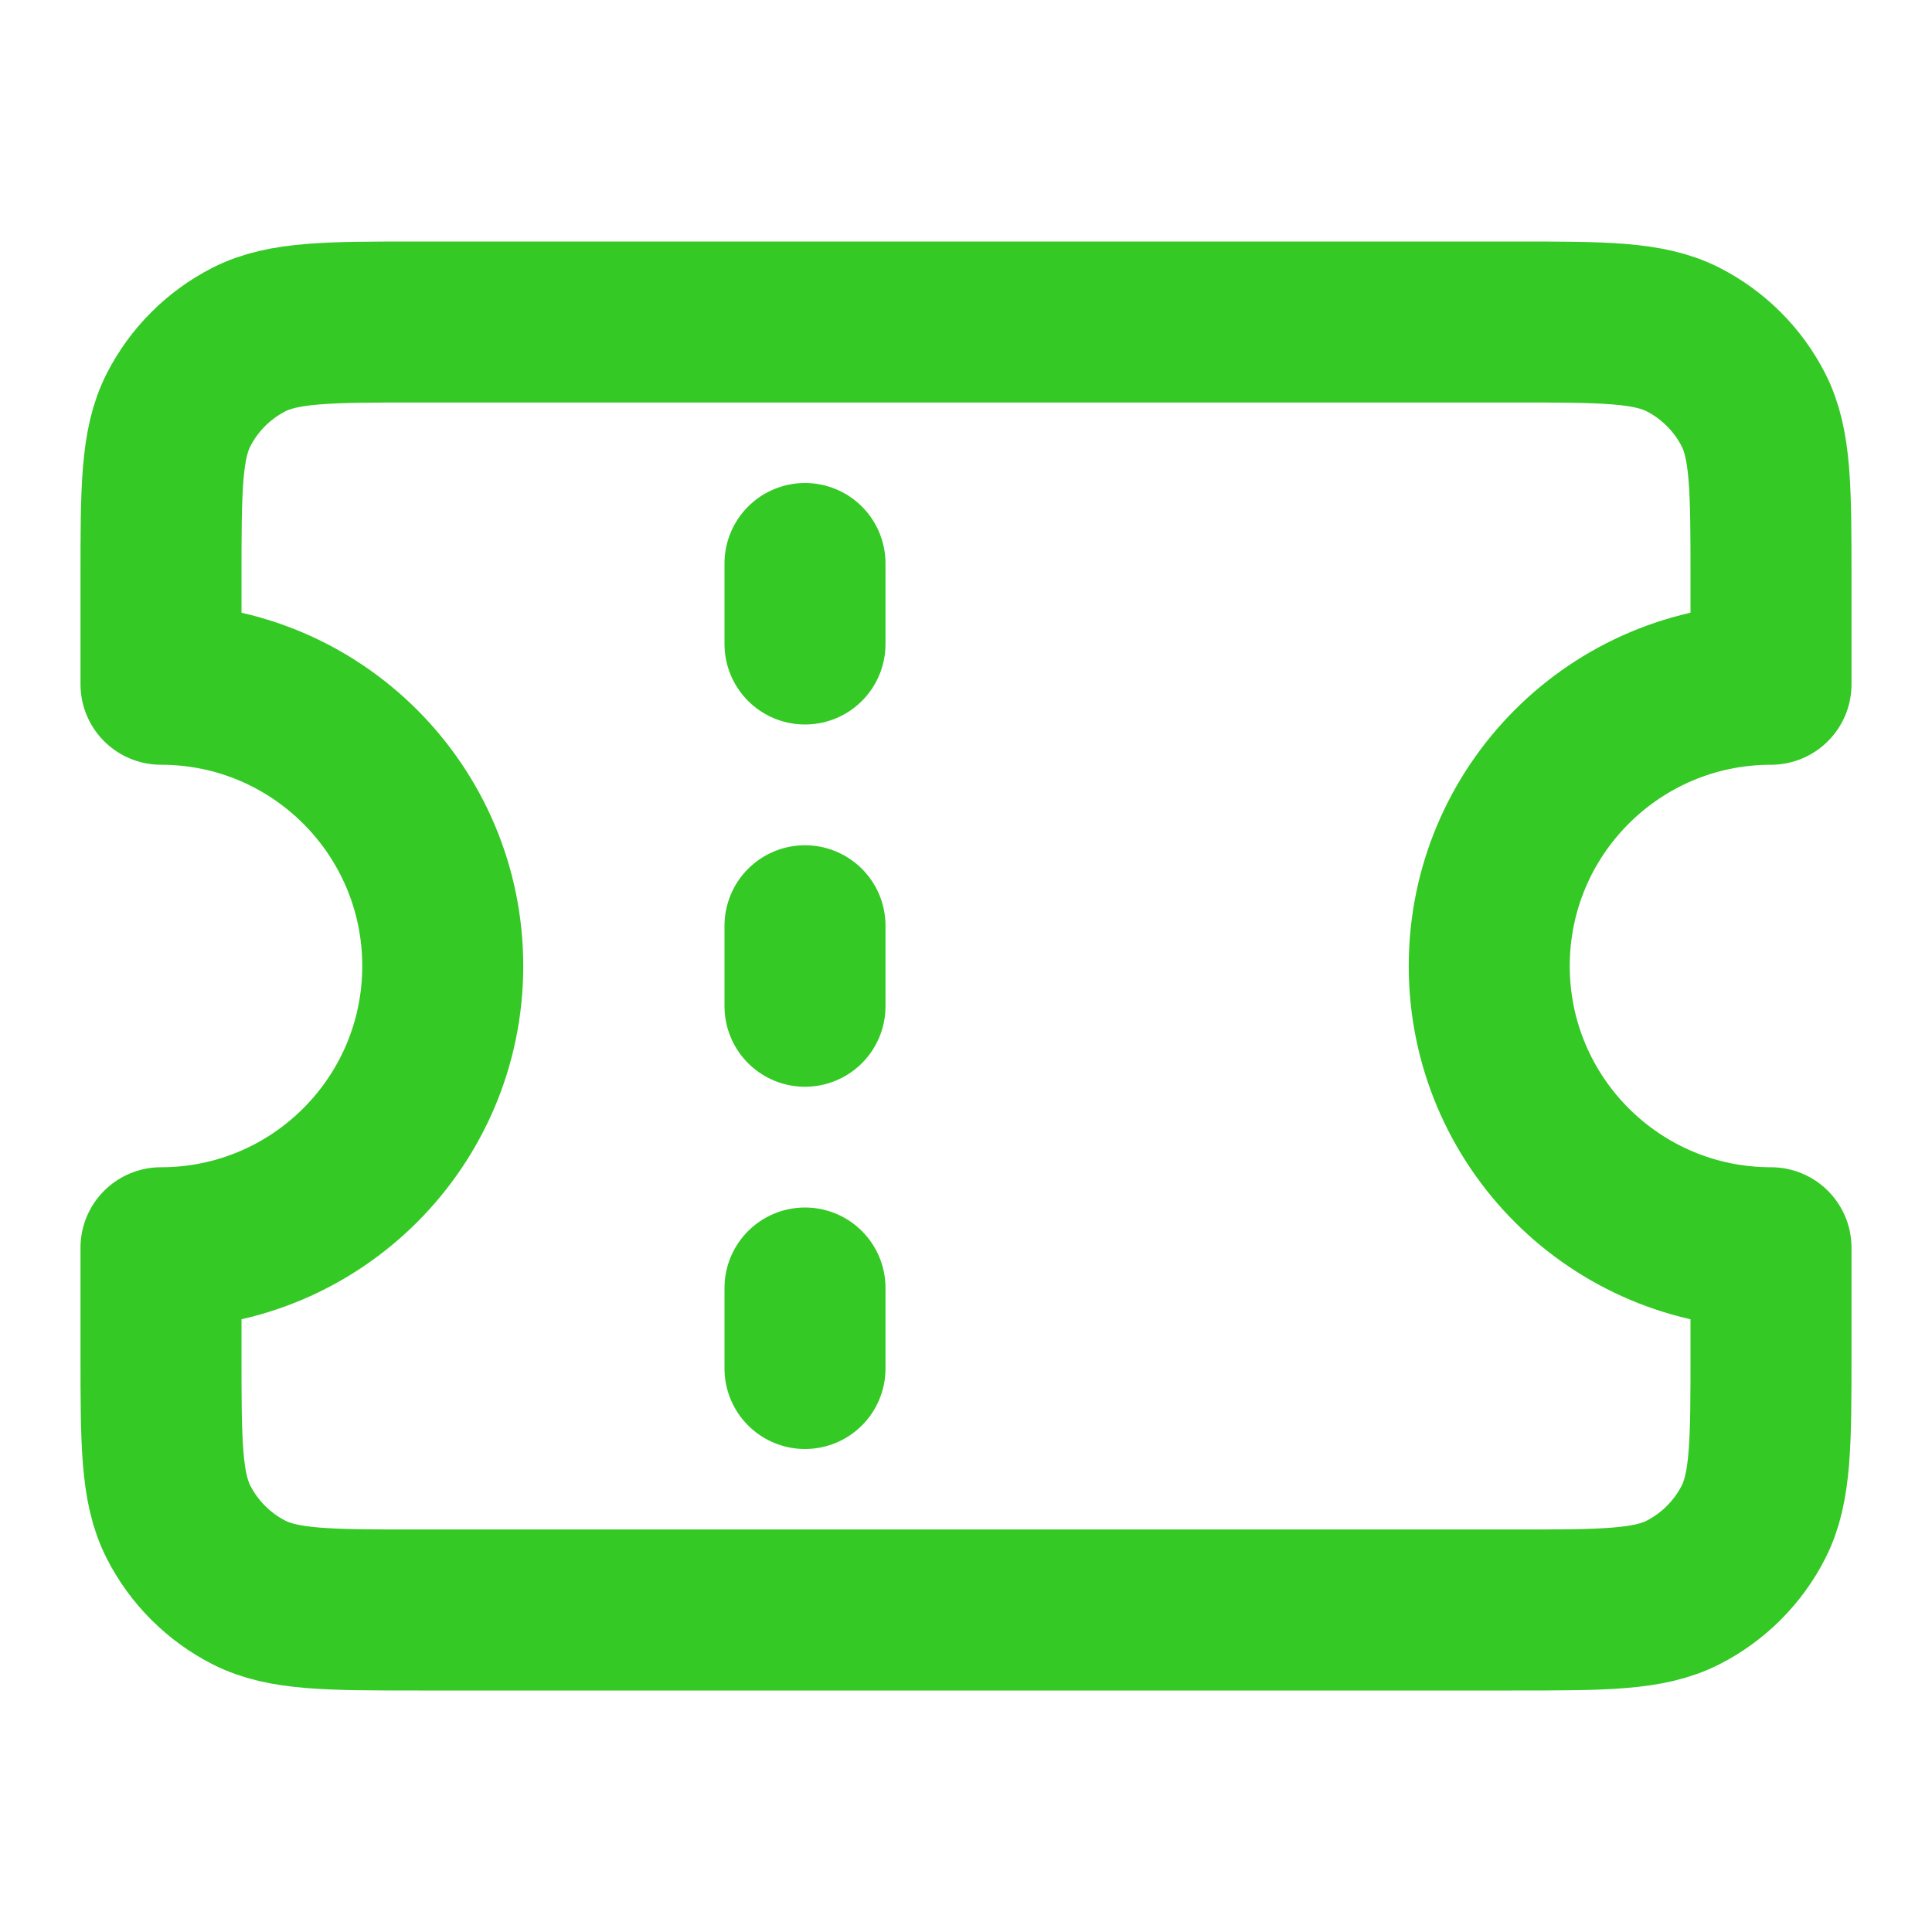
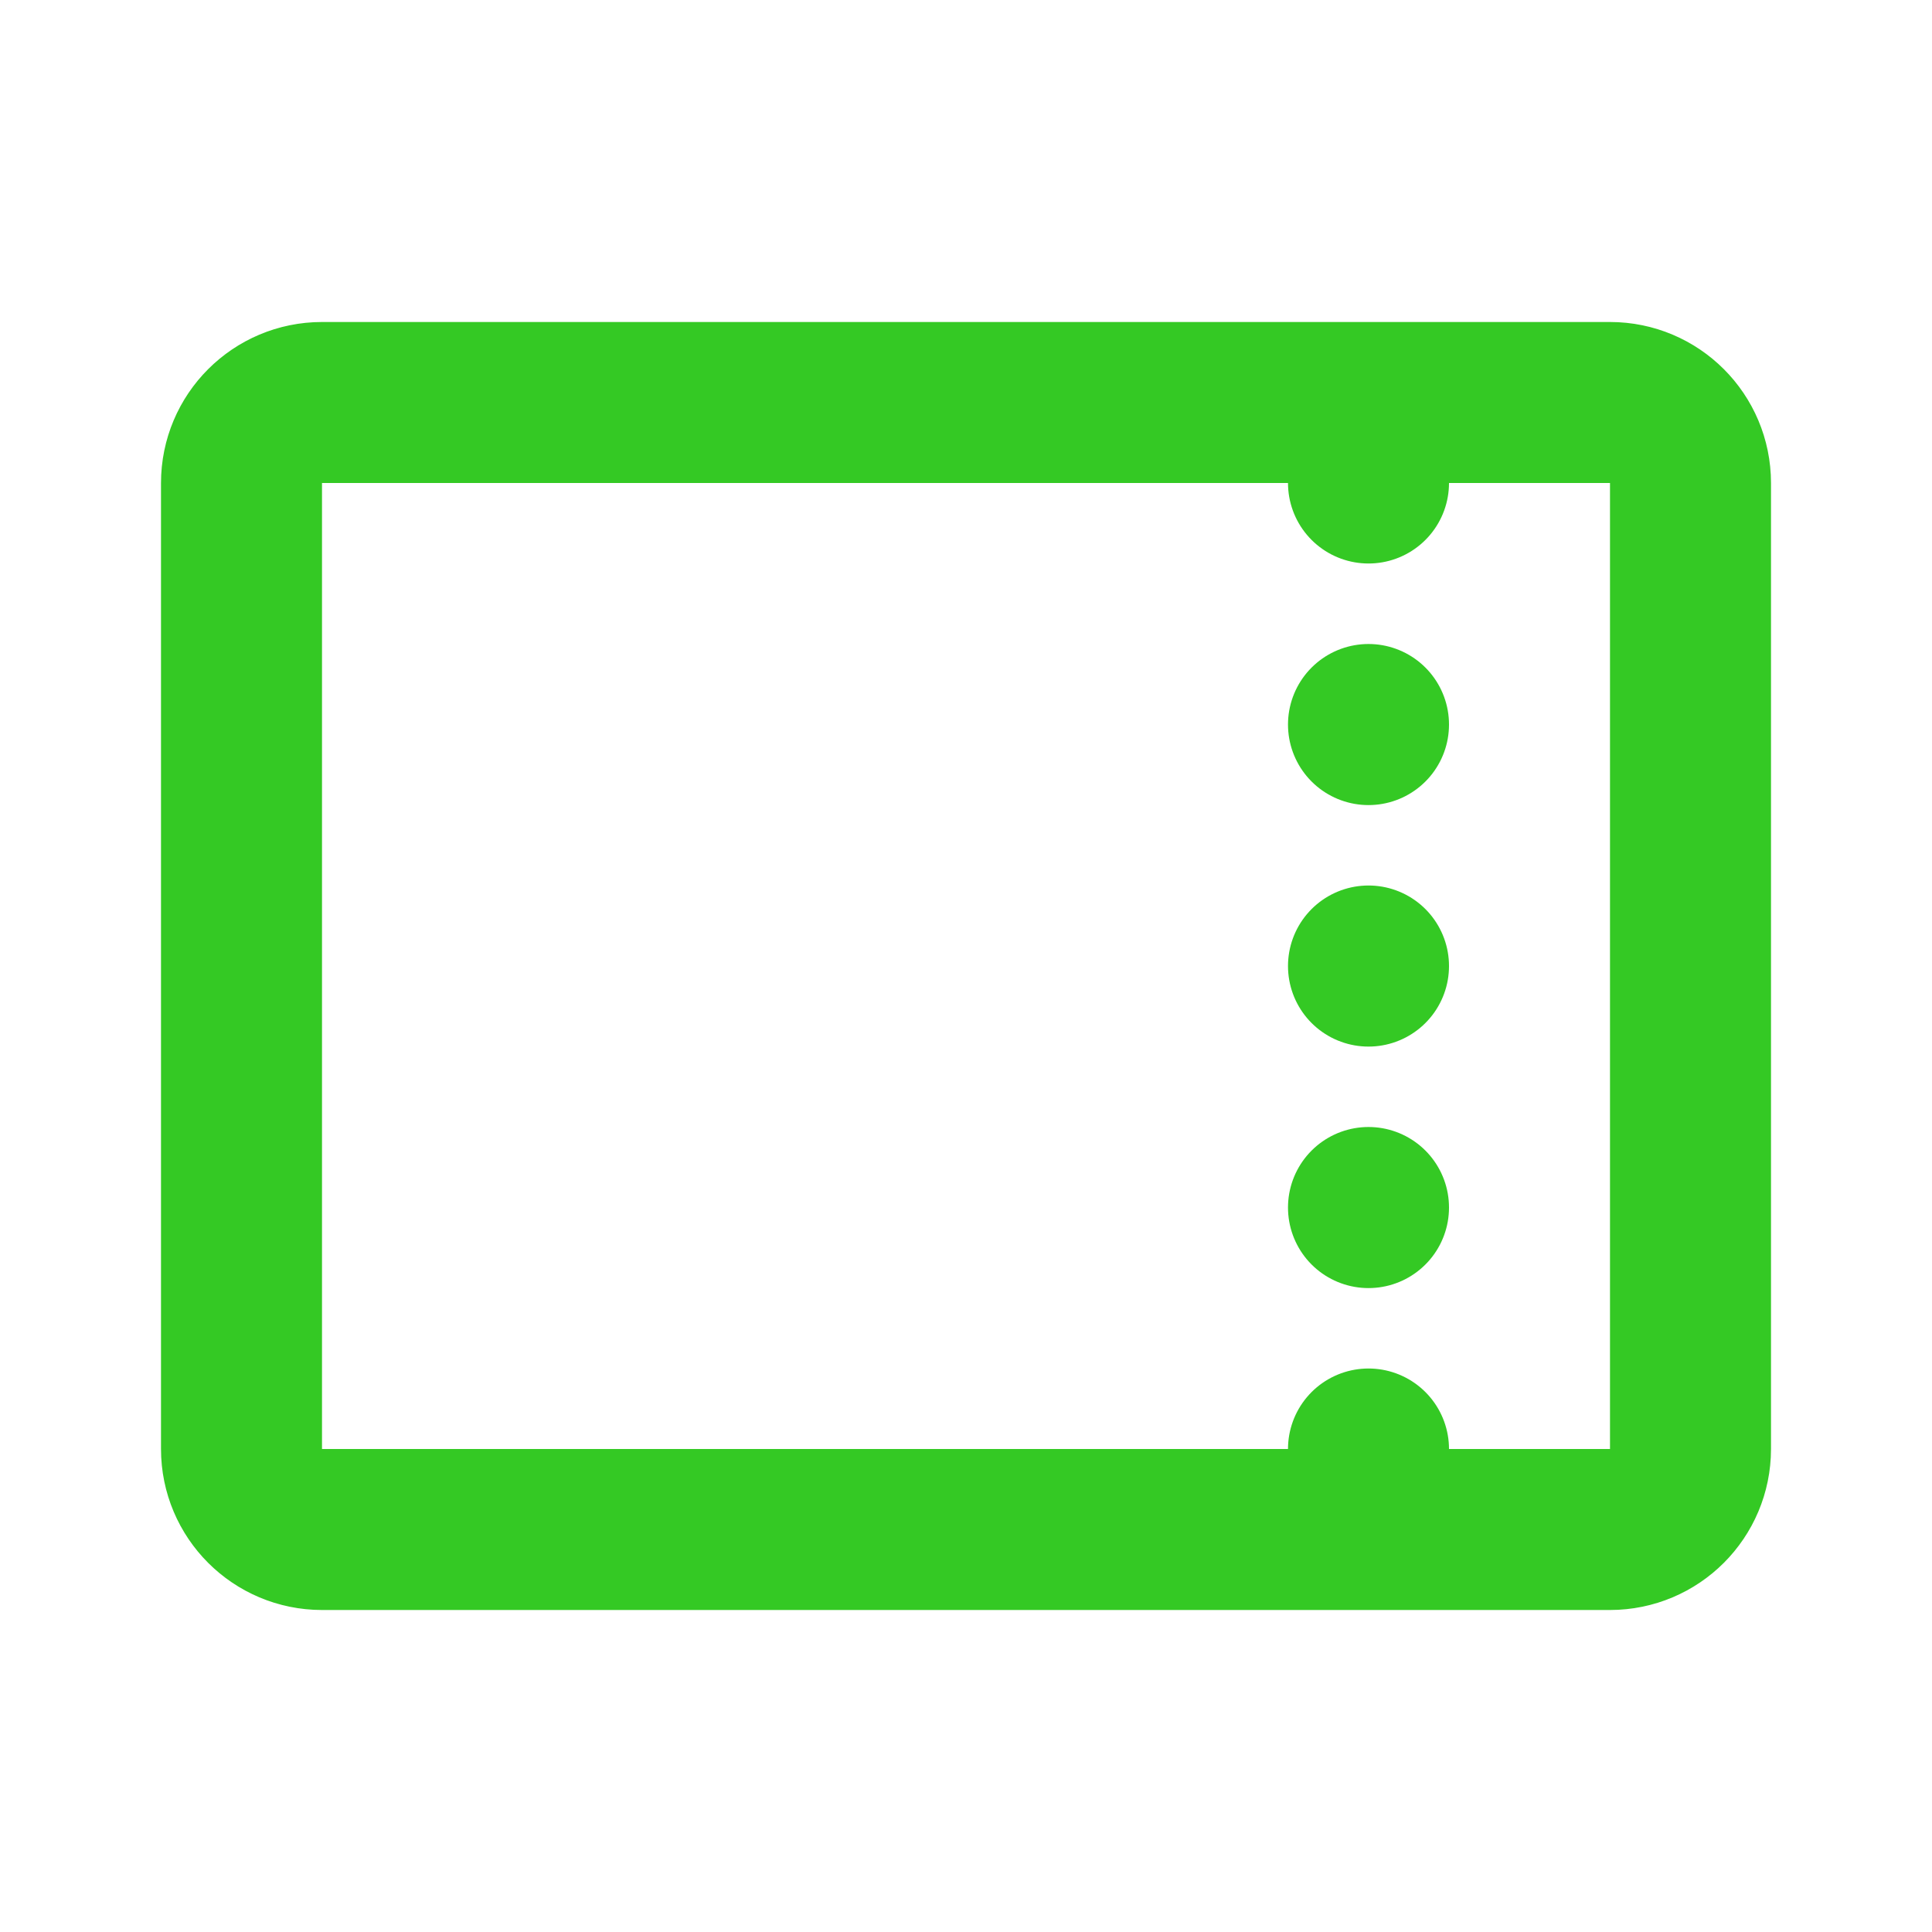
<svg xmlns="http://www.w3.org/2000/svg" width="800px" height="800px" viewBox="0 0 24 24" fill="none">
-   <path d="M10 8V7M10 12.5V11.5M10 17V16M5.2 4H18.8C19.92 4 20.48 4 20.908 4.218C21.284 4.41 21.59 4.716 21.782 5.092C22 5.52 22 6.08 22 7.2V8.5C20.067 8.5 18.5 10.067 18.5 12C18.5 13.933 20.067 15.5 22 15.5V16.8C22 17.92 22 18.48 21.782 18.908C21.59 19.284 21.284 19.59 20.908 19.782C20.48 20 19.92 20 18.8 20H5.2C4.08 20 3.52 20 3.092 19.782C2.716 19.59 2.41 19.284 2.218 18.908C2 18.48 2 17.92 2 16.8V15.5C3.933 15.5 5.5 13.933 5.5 12C5.5 10.067 3.933 8.5 2 8.5V7.2C2 6.08 2 5.52 2.218 5.092C2.41 4.716 2.716 4.41 3.092 4.218C3.52 4 4.08 4 5.2 4Z" stroke="#34C924" stroke-width="2" stroke-linecap="round" stroke-linejoin="round" />
+   <path stroke="#34C924" stroke-linecap="round" stroke-linejoin="round" stroke-width="2" d="M17 19H4a1 1 0 0 1-1-1V6a1 1 0 0 1 1-1h13m0 14h3a1 1 0 0 0 1-1V6a1 1 0 0 0-1-1h-3m0 14v-1m0-13v1m0 3.001V9m0 3.001V12m0 3.001V15" />
</svg>
